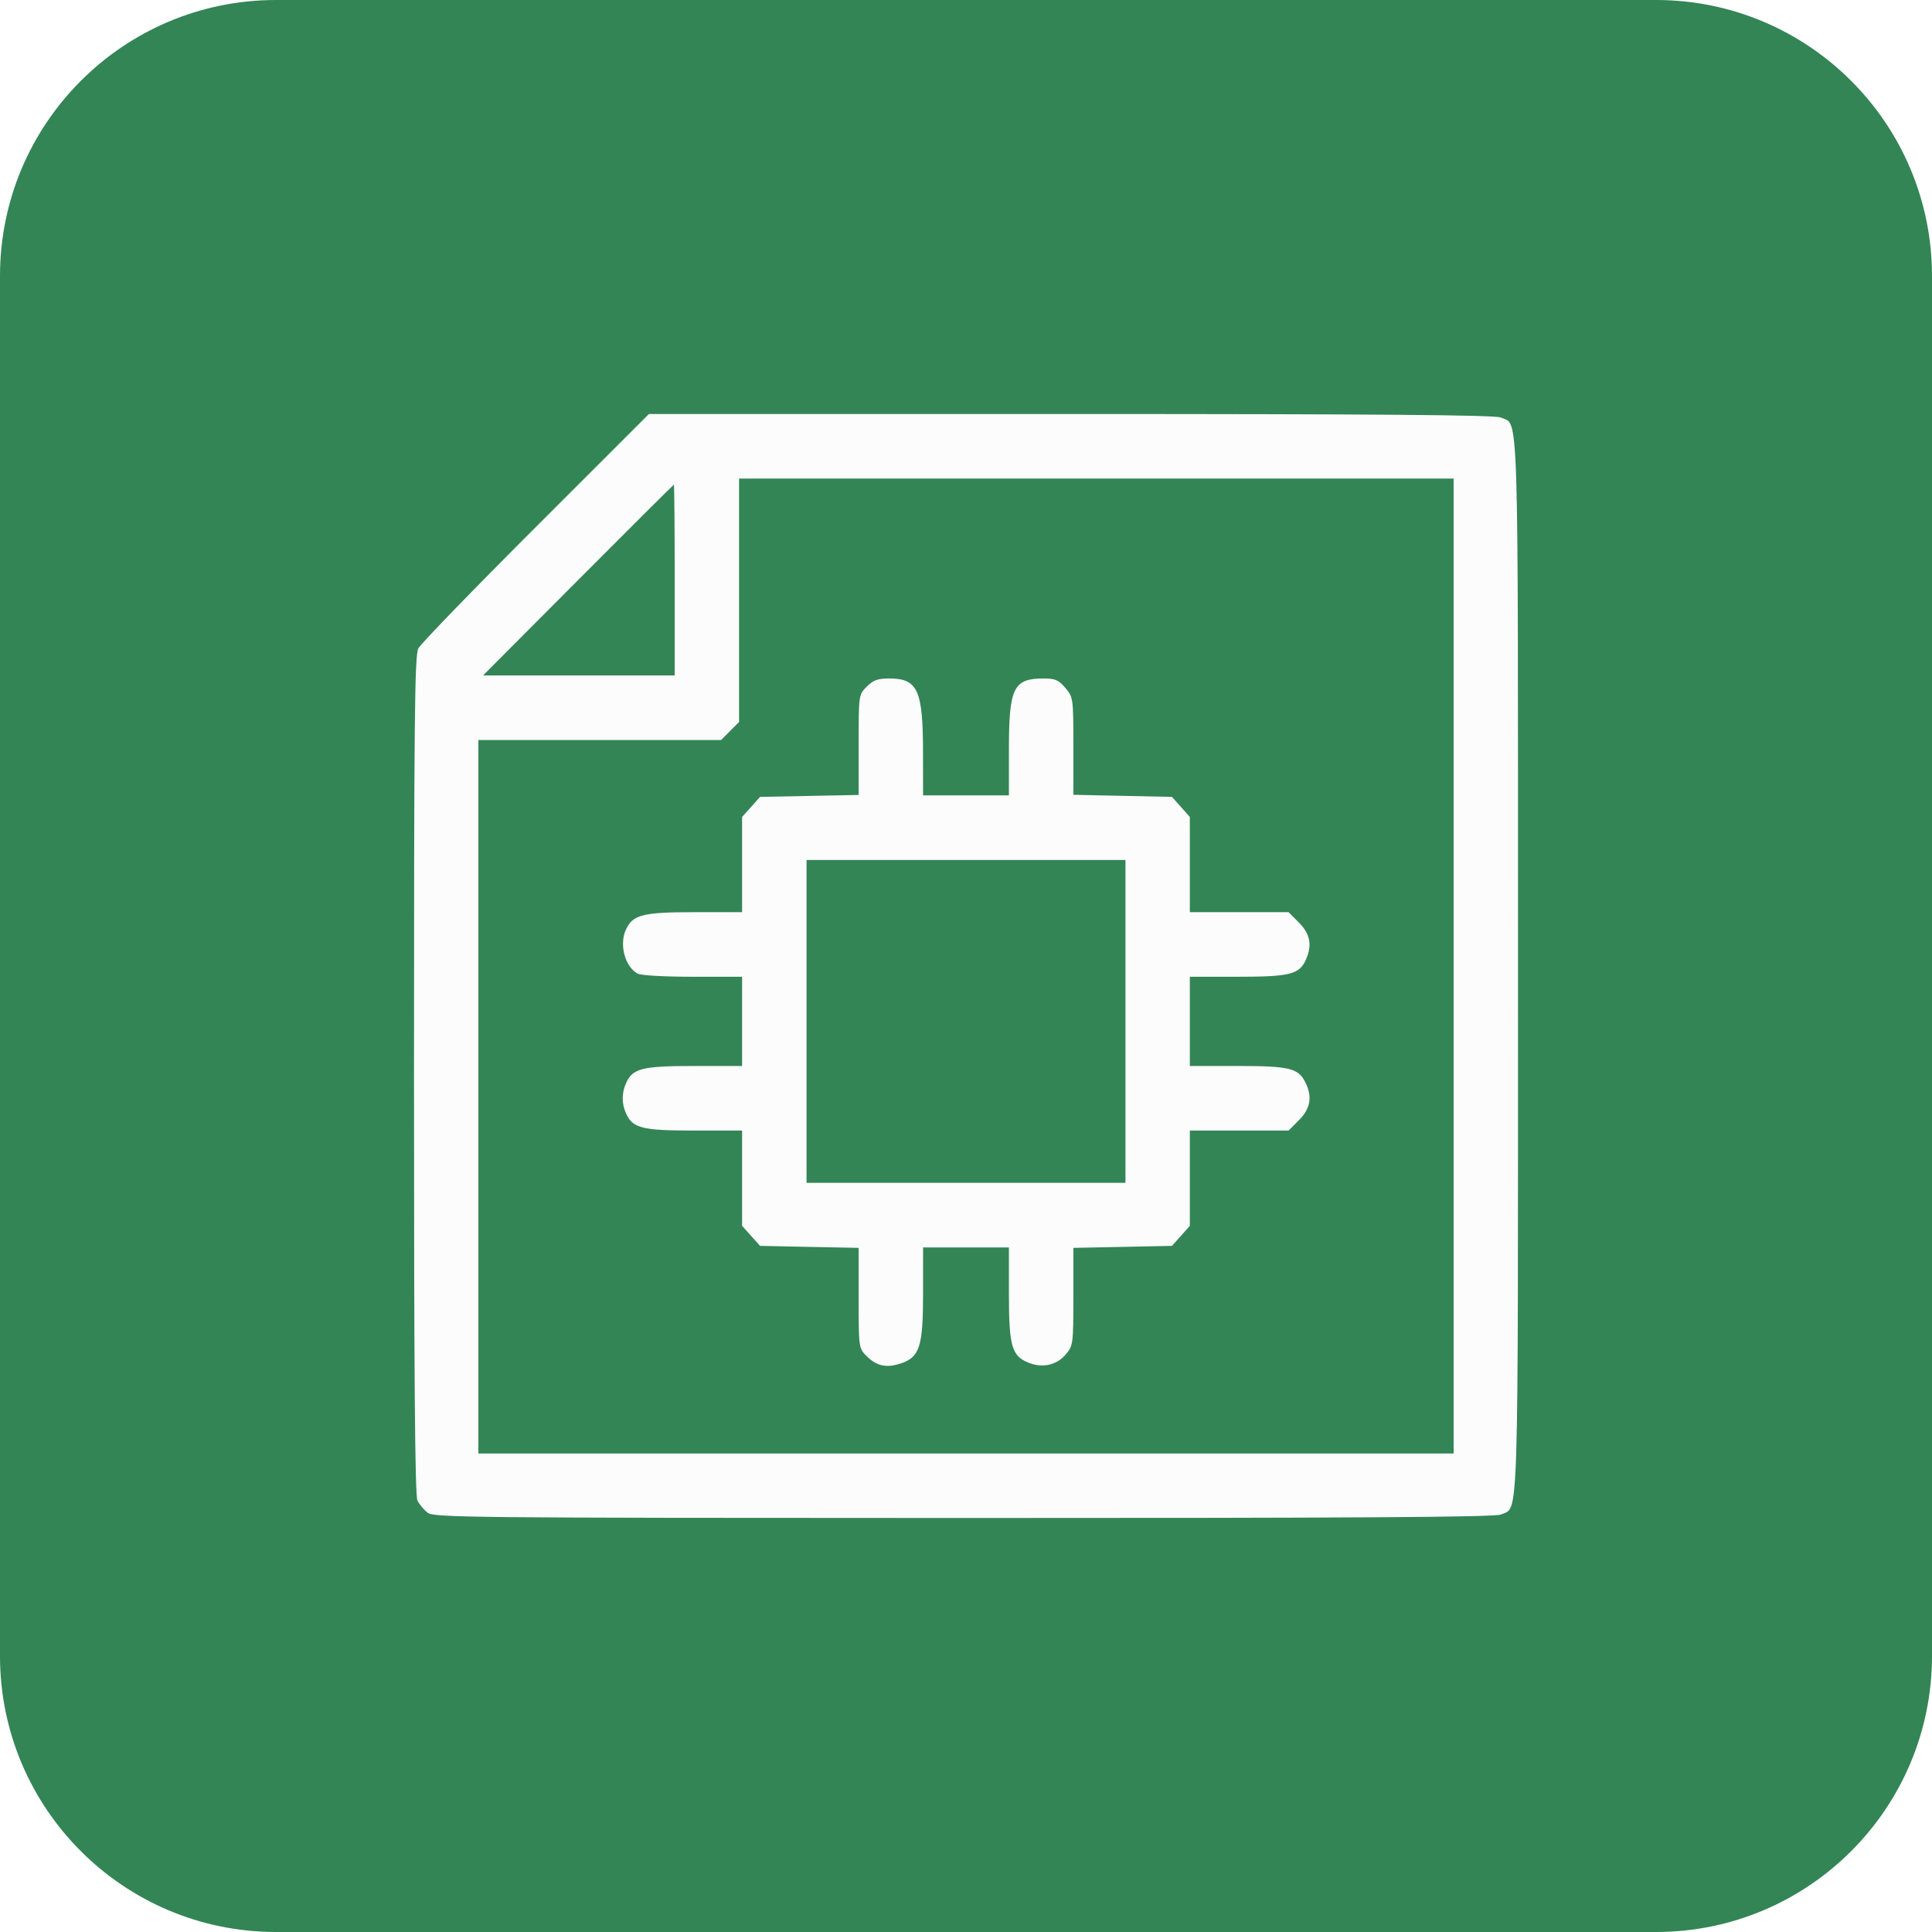
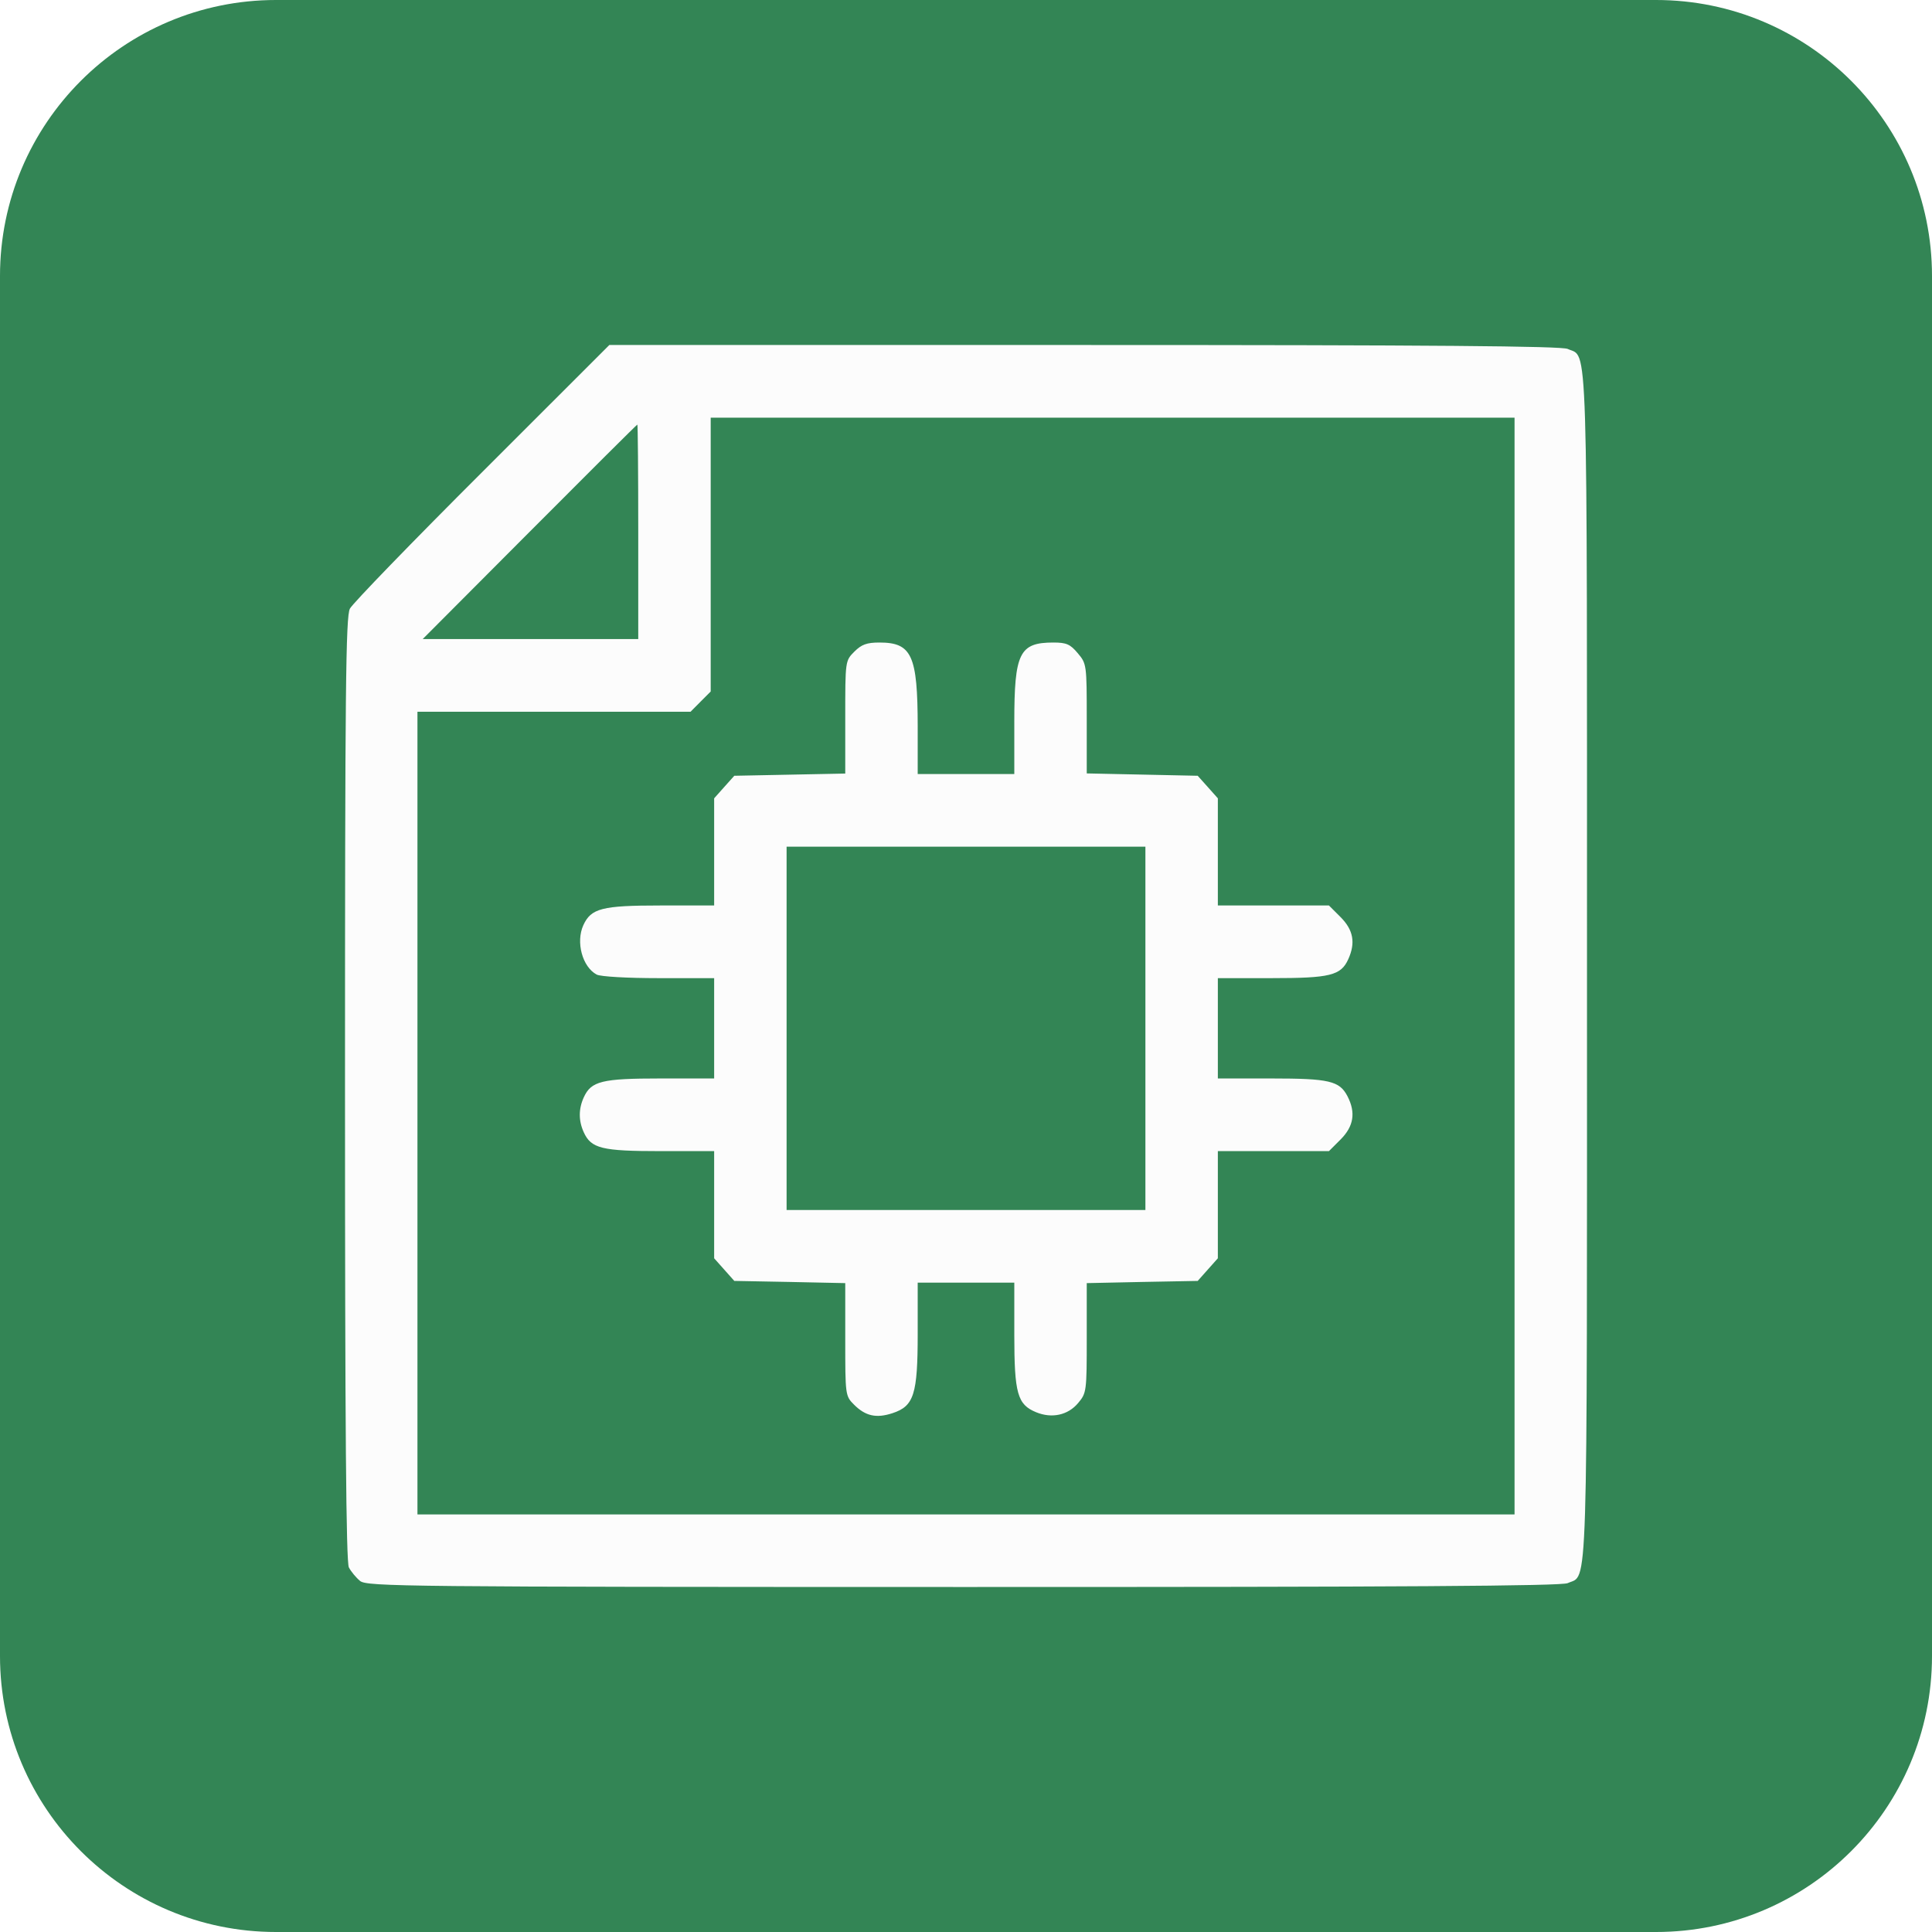
<svg xmlns="http://www.w3.org/2000/svg" width="28" height="28" viewBox="0 0 28 28" fill="none">
  <path d="M0 4C0 1.791 1.791 0 4 0H24C26.209 0 28 1.791 28 4V24C28 26.209 26.209 28 24 28H4C1.791 28 0 26.209 0 24V4Z" fill="#338555" />
-   <path fill-rule="evenodd" clip-rule="evenodd" d="M7.766 7.638C6.864 8.539 6.098 9.33 6.063 9.396C6.009 9.499 6 10.419 6 15.584C6 19.964 6.014 21.677 6.05 21.748C6.077 21.801 6.142 21.88 6.194 21.922C6.283 21.994 6.759 21.999 13.964 22C19.611 22.001 21.669 21.988 21.751 21.95C22.015 21.83 22 22.317 22 14.001C22 5.684 22.015 6.171 21.751 6.051C21.67 6.014 20.003 6 15.523 6H9.405L7.766 7.638ZM10.711 8.7V10.464L10.581 10.594L10.451 10.725H8.692H6.933V15.895V21.065H14H21.067V14.001V6.936H15.889H10.711V8.7ZM8.378 8.407L7.001 9.789H8.389H9.778V8.407C9.778 7.647 9.773 7.025 9.766 7.025C9.76 7.025 9.135 7.647 8.378 8.407ZM12.562 9.951C12.445 10.068 12.444 10.069 12.444 10.794V11.521L11.729 11.535L11.015 11.549L10.885 11.695L10.755 11.84V12.53V13.22H10.062C9.31 13.22 9.17 13.257 9.07 13.475C8.972 13.692 9.058 14.012 9.242 14.111C9.29 14.137 9.637 14.156 10.041 14.156H10.755V14.803V15.449H10.064C9.309 15.449 9.171 15.483 9.075 15.693C9.008 15.841 9.008 15.993 9.075 16.141C9.171 16.351 9.309 16.385 10.064 16.385H10.755V17.075V17.765L10.885 17.911L11.015 18.056L11.729 18.071L12.444 18.085V18.811C12.444 19.529 12.446 19.539 12.557 19.651C12.705 19.799 12.843 19.829 13.052 19.761C13.329 19.67 13.378 19.519 13.378 18.736L13.378 18.079H14H14.622V18.75C14.622 19.506 14.662 19.65 14.903 19.748C15.105 19.832 15.314 19.786 15.445 19.63C15.553 19.502 15.556 19.48 15.556 18.791V18.085L16.27 18.071L16.985 18.056L17.115 17.911L17.244 17.765V17.075V16.385H17.96H18.675L18.826 16.233C18.995 16.065 19.023 15.889 18.914 15.678C18.812 15.48 18.681 15.449 17.931 15.449H17.244V14.803V14.156H17.935C18.691 14.156 18.829 14.122 18.924 13.913C19.02 13.702 18.99 13.536 18.826 13.372L18.675 13.22H17.96H17.244V12.53V11.84L17.115 11.695L16.985 11.549L16.27 11.534L15.556 11.519V10.813C15.556 10.119 15.554 10.105 15.44 9.97C15.344 9.855 15.294 9.833 15.126 9.833C14.688 9.833 14.622 9.966 14.622 10.856V11.527H14H13.378L13.377 10.914C13.377 9.998 13.302 9.833 12.885 9.833C12.721 9.833 12.655 9.857 12.562 9.951ZM11.689 14.803V17.143H14H16.311V14.803V12.463H14H11.689V14.803Z" fill="#FCFCFC" />
+   <path fill-rule="evenodd" clip-rule="evenodd" d="M6.987 6.843C5.972 7.856 5.11 8.746 5.071 8.821C5.011 8.936 5 9.972 5 15.781C5 20.709 5.016 22.637 5.056 22.716C5.087 22.776 5.16 22.864 5.218 22.912C5.318 22.994 5.854 22.999 13.96 23C20.313 23.001 22.628 22.986 22.72 22.944C23.017 22.808 23 23.356 23 14.001C23 4.645 23.017 5.193 22.72 5.057C22.629 5.015 20.753 5 15.713 5H8.831L6.987 6.843ZM10.3 8.037V10.022L10.154 10.168L10.008 10.315H8.029H6.05V16.132V21.948H14H21.95V14.001V6.053H16.125H10.3V8.037ZM7.675 7.708L6.126 9.262H7.688H9.25V7.708C9.25 6.853 9.244 6.153 9.237 6.153C9.23 6.153 8.527 6.853 7.675 7.708ZM12.382 9.444C12.25 9.576 12.25 9.578 12.25 10.394V11.211L11.446 11.227L10.642 11.243L10.496 11.406L10.35 11.57V12.347V13.123H9.57C8.724 13.123 8.566 13.164 8.454 13.409C8.343 13.654 8.44 14.013 8.647 14.124C8.702 14.154 9.091 14.176 9.547 14.176H10.35V14.903V15.63H9.572C8.722 15.63 8.567 15.668 8.46 15.905C8.384 16.072 8.384 16.242 8.46 16.409C8.567 16.645 8.722 16.683 9.572 16.683H10.35V17.46V18.236L10.496 18.4L10.642 18.564L11.446 18.579L12.25 18.596V19.413C12.25 20.22 12.251 20.231 12.377 20.357C12.543 20.523 12.699 20.558 12.934 20.481C13.246 20.379 13.3 20.209 13.3 19.328L13.3 18.589H14H14.7V19.343C14.7 20.195 14.745 20.356 15.016 20.467C15.244 20.561 15.478 20.51 15.625 20.334C15.747 20.189 15.75 20.165 15.75 19.39V18.596L16.554 18.579L17.358 18.564L17.504 18.4L17.65 18.236V17.46V16.683H18.455H19.26L19.43 16.513C19.619 16.323 19.651 16.125 19.529 15.888C19.413 15.665 19.266 15.63 18.422 15.63H17.65V14.903V14.176H18.427C19.277 14.176 19.433 14.138 19.54 13.902C19.648 13.664 19.614 13.478 19.43 13.293L19.26 13.123H18.455H17.65V12.347V11.57L17.504 11.406L17.358 11.243L16.554 11.226L15.75 11.209V10.415C15.75 9.634 15.748 9.618 15.62 9.467C15.511 9.337 15.456 9.312 15.267 9.312C14.774 9.312 14.7 9.462 14.7 10.463V11.218H14H13.3L13.3 10.528C13.299 9.498 13.215 9.312 12.746 9.312C12.562 9.312 12.486 9.34 12.382 9.444ZM11.4 14.903V17.536H14H16.6V14.903V12.271H14H11.4V14.903Z" fill="#FCFCFC" />
</svg>
